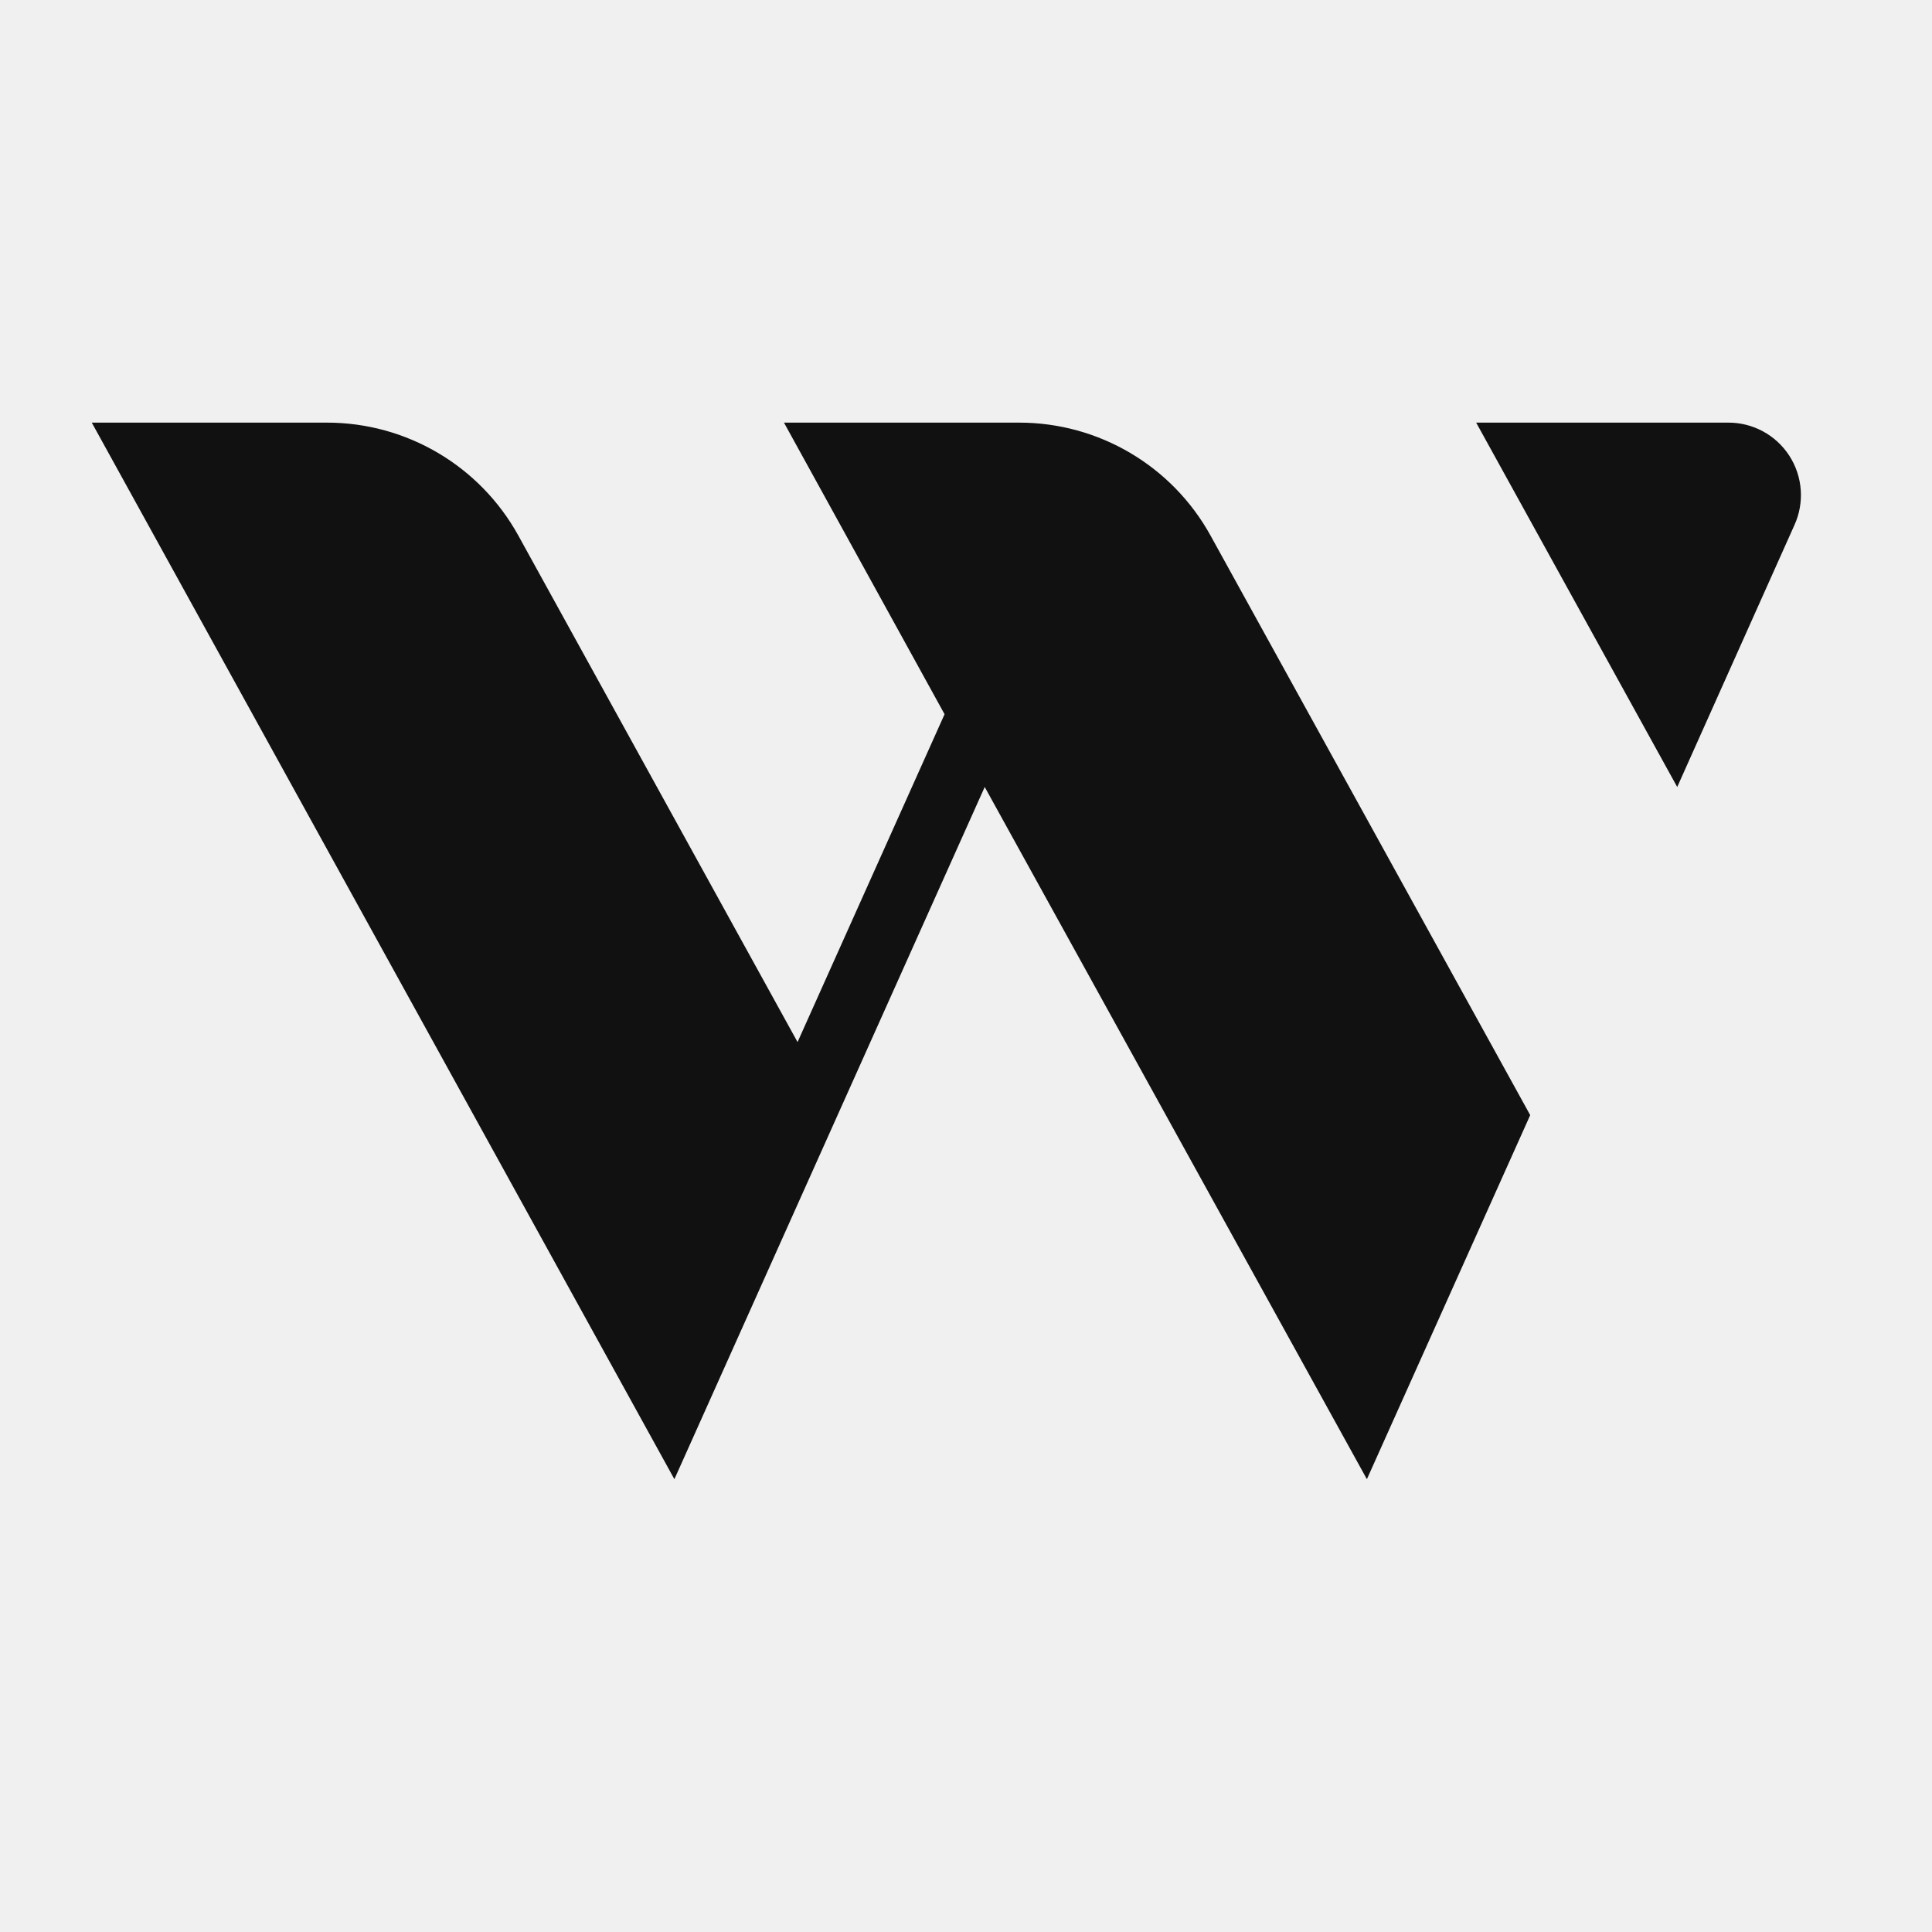
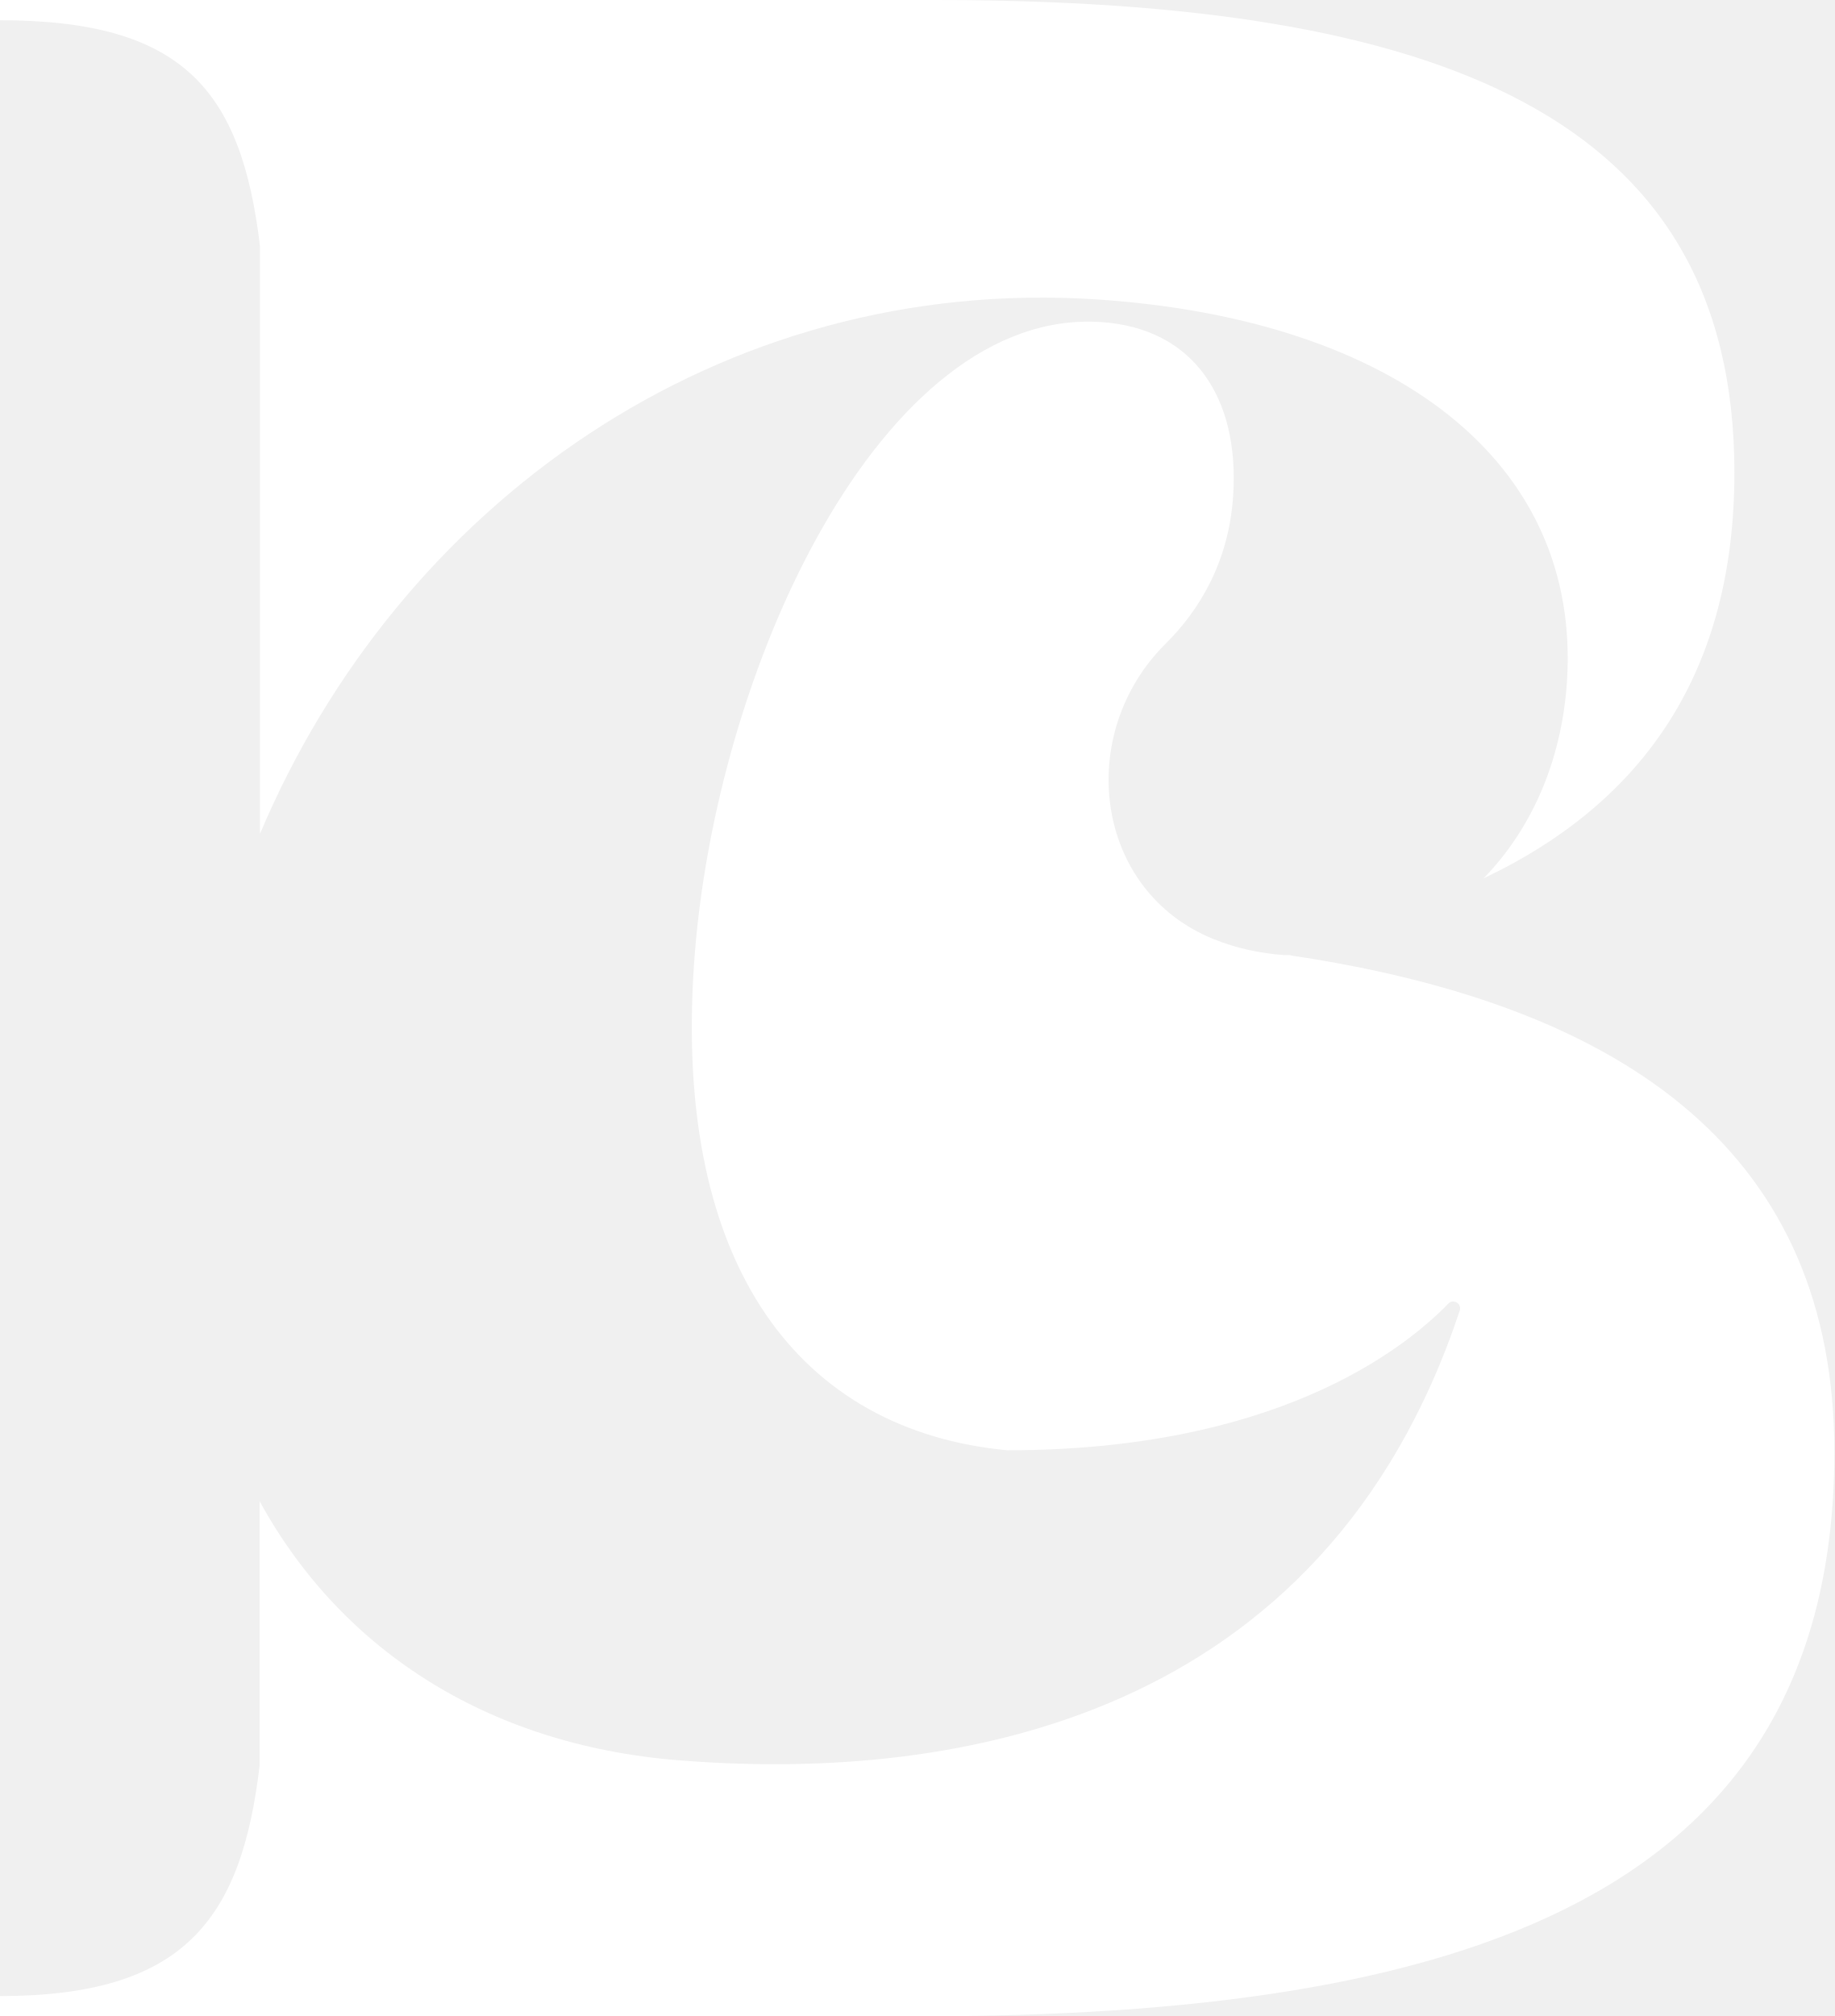
- <svg xmlns="http://www.w3.org/2000/svg" width="64" height="64" viewBox="0 0 64 64">
-   <style>
-     #favicon {
-       fill: #111;
-       @media (prefers-color-scheme: dark) {
+ <svg xmlns="http://www.w3.org/2000/svg" id="Layer_2" data-name="Layer 2" viewBox="0 0 56.18 61.72">
+   <defs>
+     <style>
+       .cls-1 {
        fill: #fff;
      }
-     }
-   </style>
-   <path id="favicon" d="M3.03 14h7.8a7.24 7.24 0 0 1 6.34 3.74l9.25 16.78 4.87-10.86L25.97 14h7.79a7.24 7.24 0 0 1 6.34 3.74l10.59 19.2L45.28 49 32.62 26.07 22.34 49 3.04 14Zm56.41 3.4a2.4 2.4 0 0 0-2.2-3.4H48.9l6.66 12.07 3.88-8.67Z" />
+     </style>
+   </defs>
+   <g id="Layer_1-2" data-name="Layer 1">
+     <g>
+       <path class="cls-1" d="M7.96,7.52v18.01c4.24-10.05,14.05-17.14,25.67-16.36,9.06.61,14.81,4.95,14.35,11.73-.17,2.46-1.12,4.52-2.55,5.99,4.95-2.35,7.68-6.37,7.68-12.43C53.1,3.53,44.1,0,28.59,0H0v.62c5.62,0,7.39,2.15,7.96,6.91Z" />
+       <path class="cls-1" d="M39.52,29.24c-.06,0-.13,0-.19,0-.74-.05-1.48-.21-2.17-.49-3.66-1.48-4.26-6.28-1.46-9.05,1.03-1.02,1.93-2.51,2.06-4.52.2-3.01-1.22-5.13-4.04-5.32-6.72-.45-11.86,10.64-12.47,19.68-.63,9.29,3.28,14.26,9.59,14.86,8.15,0,12.08-3.02,13.51-4.49.15-.16.42,0,.35.21-4.18,12.57-15.46,14.4-23.67,13.79-5.91-.4-10.52-3.28-13.08-7.95v8.09c-.56,4.75-2.34,7.06-7.96,7.06v.62h17.53s10.61,0,10.61,0c16.58,0,28.04-3.61,28.04-17.28,0-8.98-6.15-13.64-16.66-15.2Z" />
+     </g>
+   </g>
</svg>
